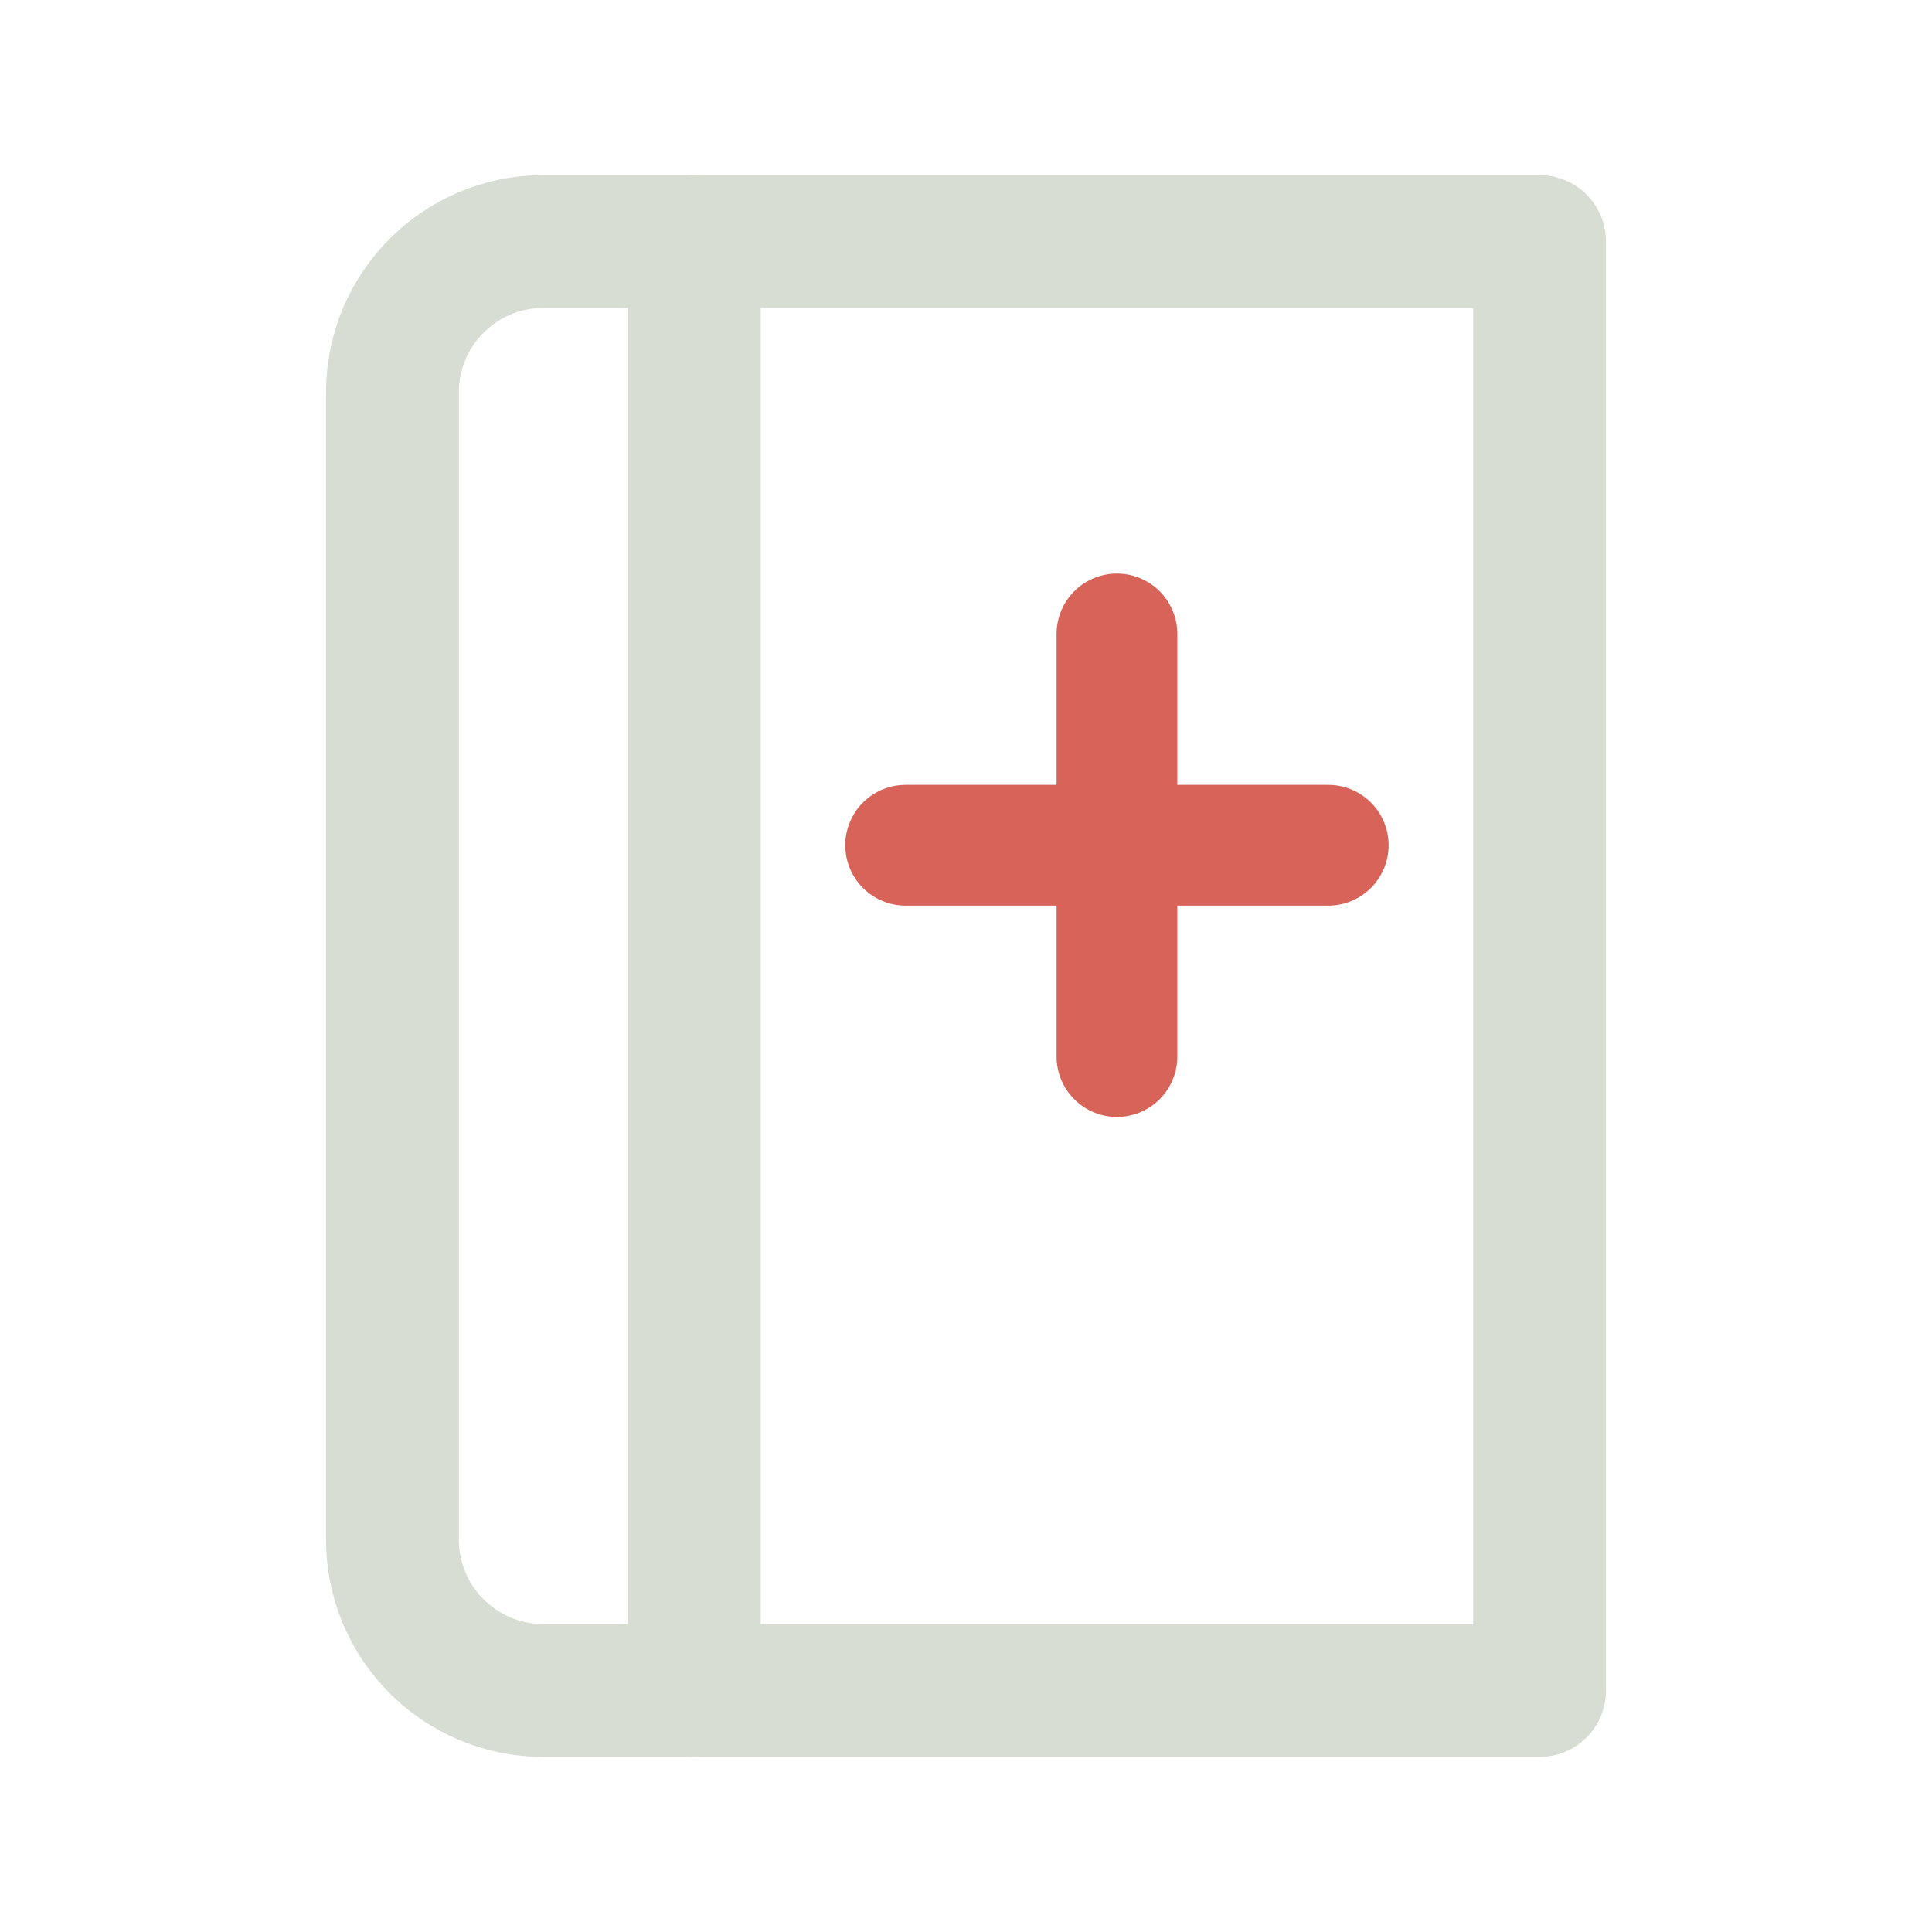
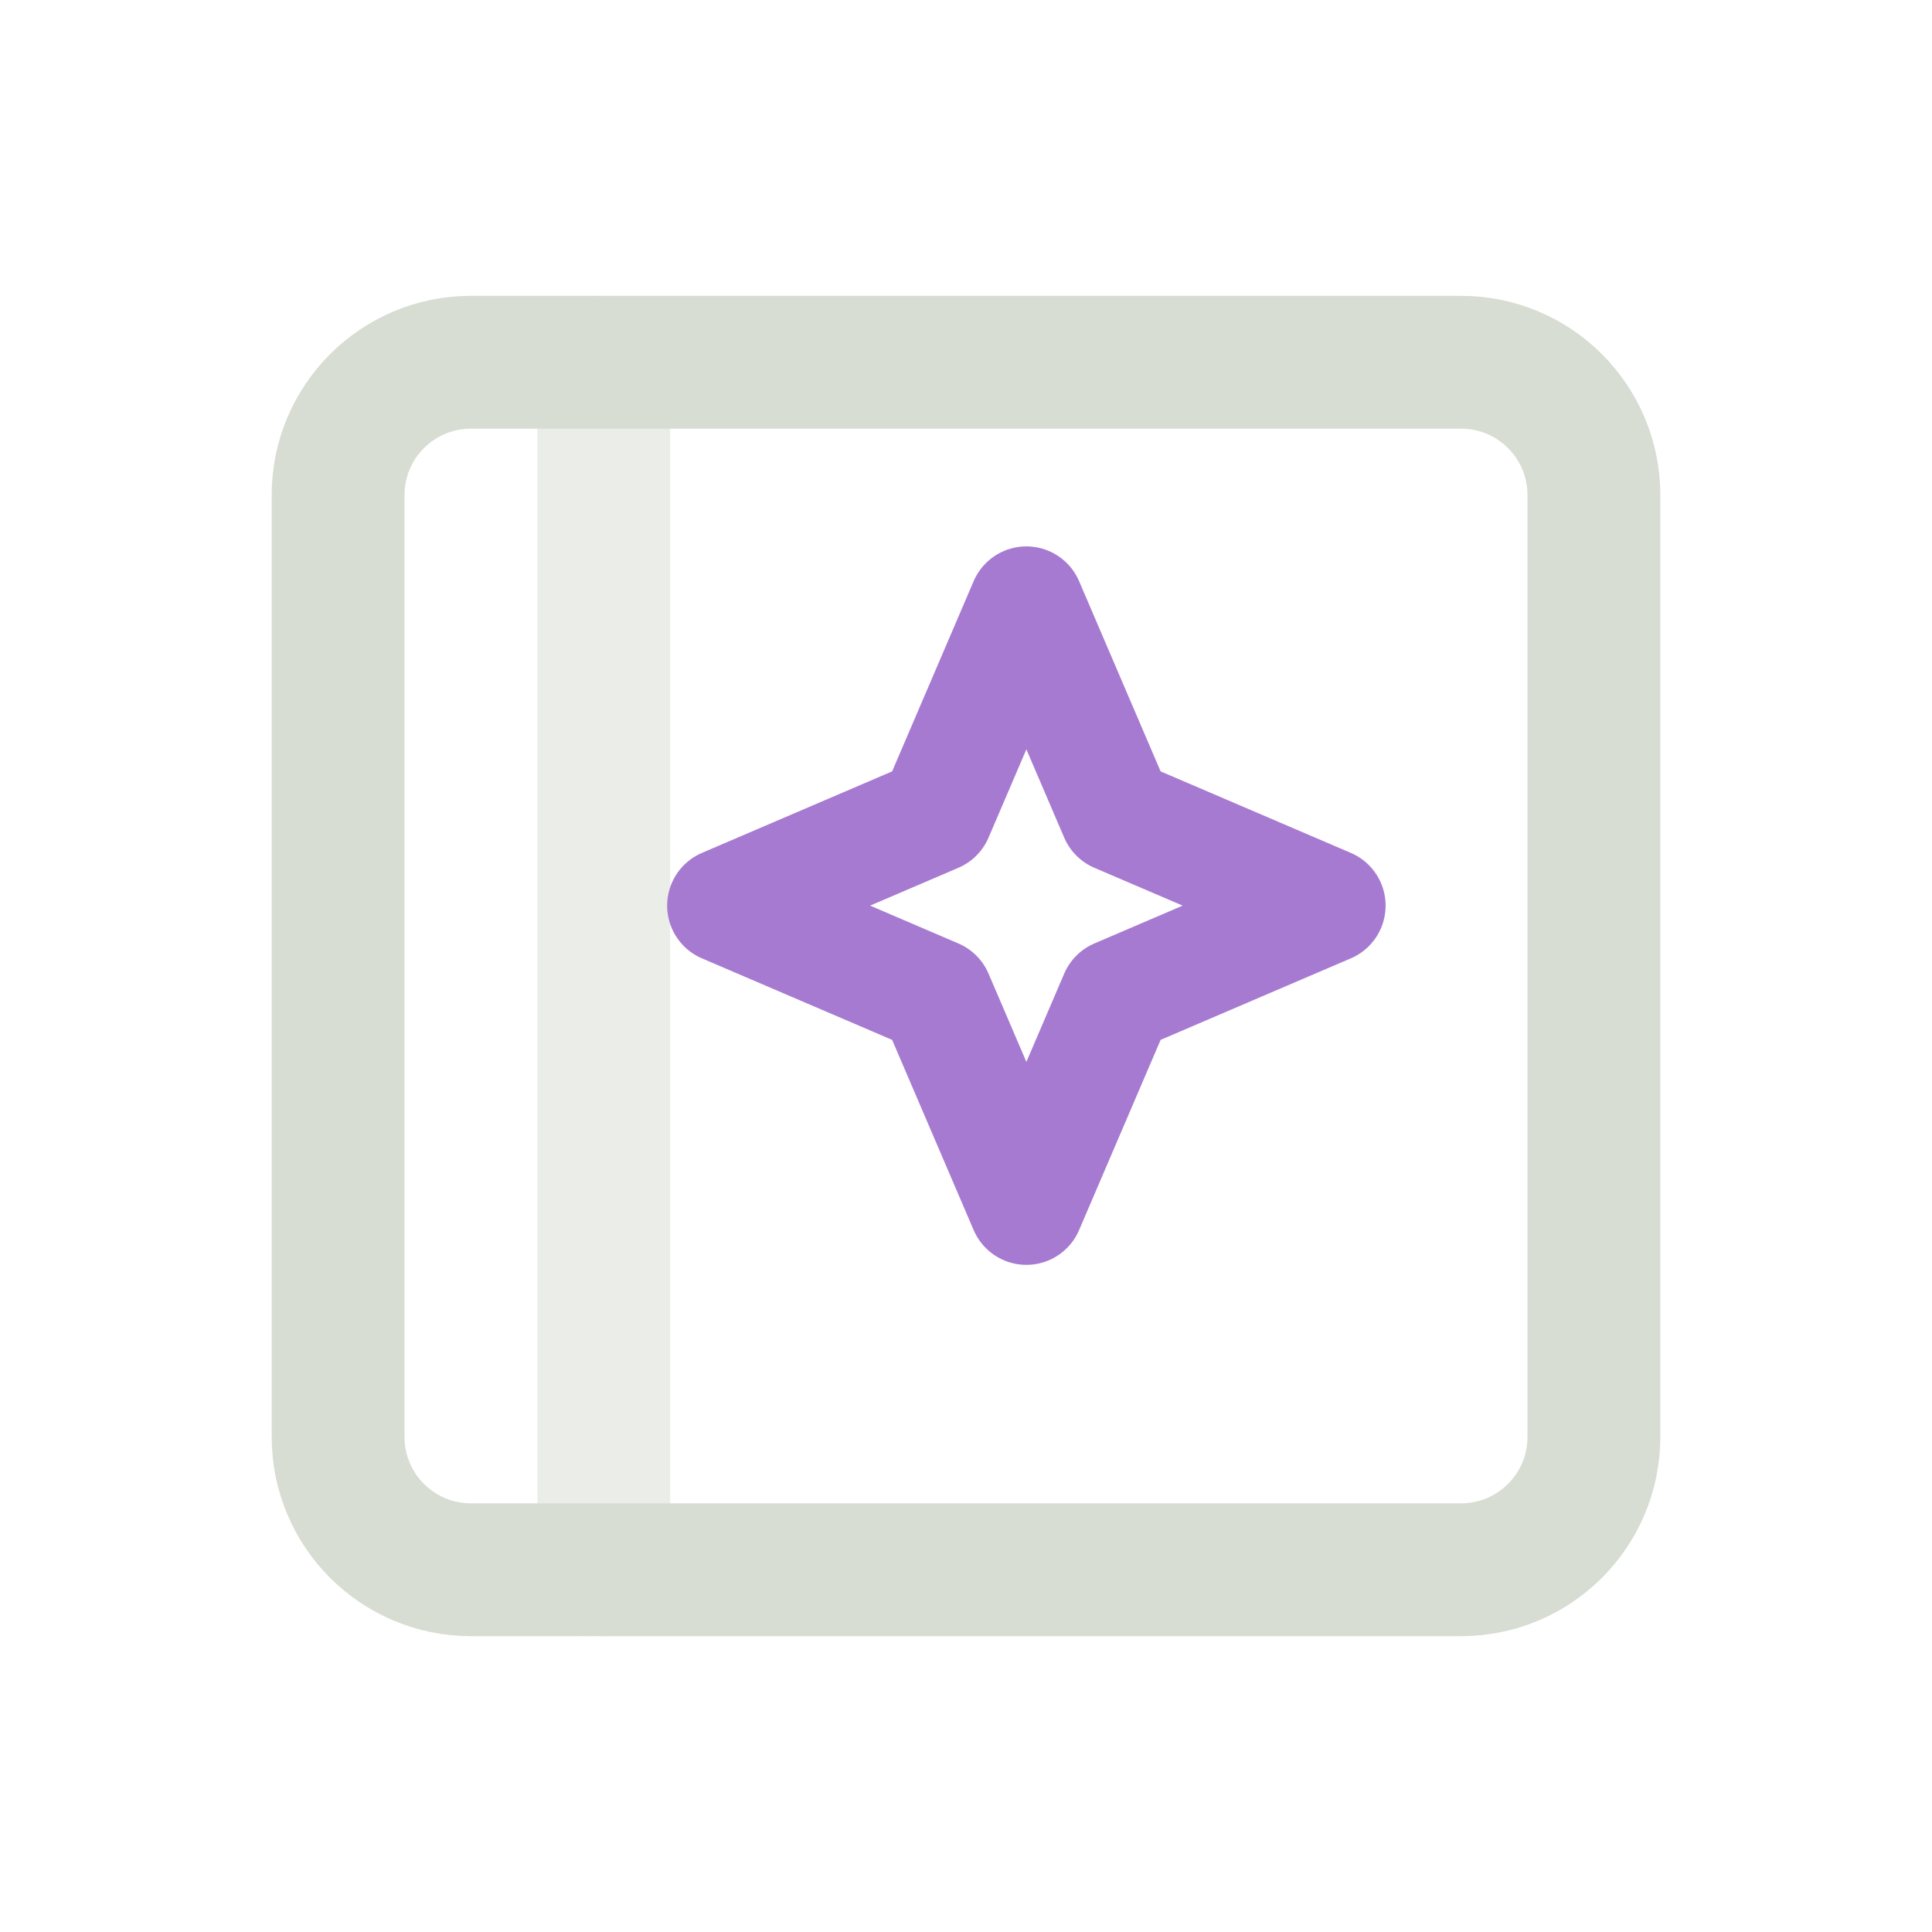
<svg xmlns="http://www.w3.org/2000/svg" viewBox="0 0 32 32" fill="none" stroke="#d7ddd2" stroke-width="2.2" stroke-linecap="round" stroke-linejoin="round">
-   <path d="M6.5 6.5A2.5 2.5 0 019 4h16.5v24H9a2.5 2.5 0 01-2.5-2.5z" />
-   <path d="M11.5 4v24" />
-   <path d="M18.5 10.5v7M15 14h7" stroke="#d86459" stroke-width="2" />
+   <rect x="5.6" y="6" width="20.8" height="20" rx="2.2" />
+   <path d="M10 6v20" opacity=".5" />
+   <path d="M17 20l1.5-3.5 3.5-1.5-3.5-1.5L17 10l-1.5 3.5L12 15l3.5 1.5z" stroke="#a77ad1" stroke-width="1.9" />
</svg>
